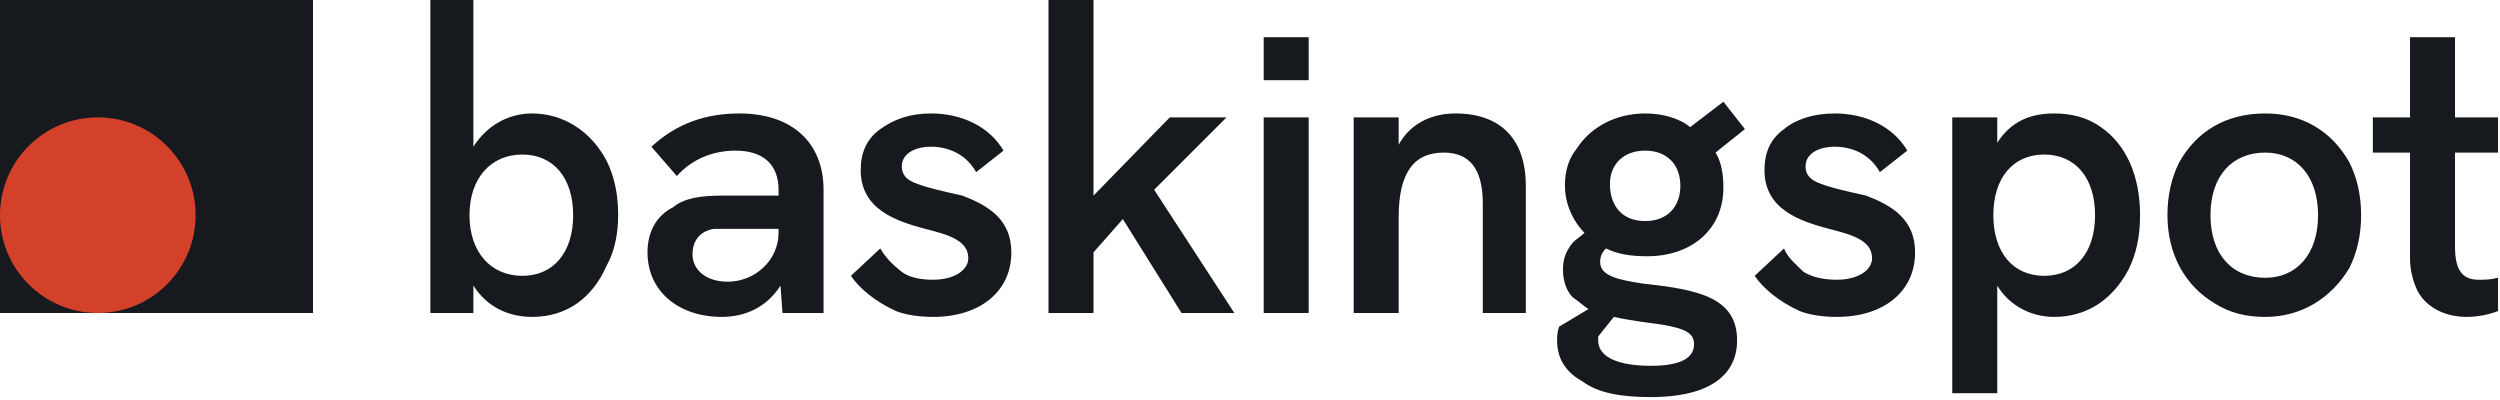
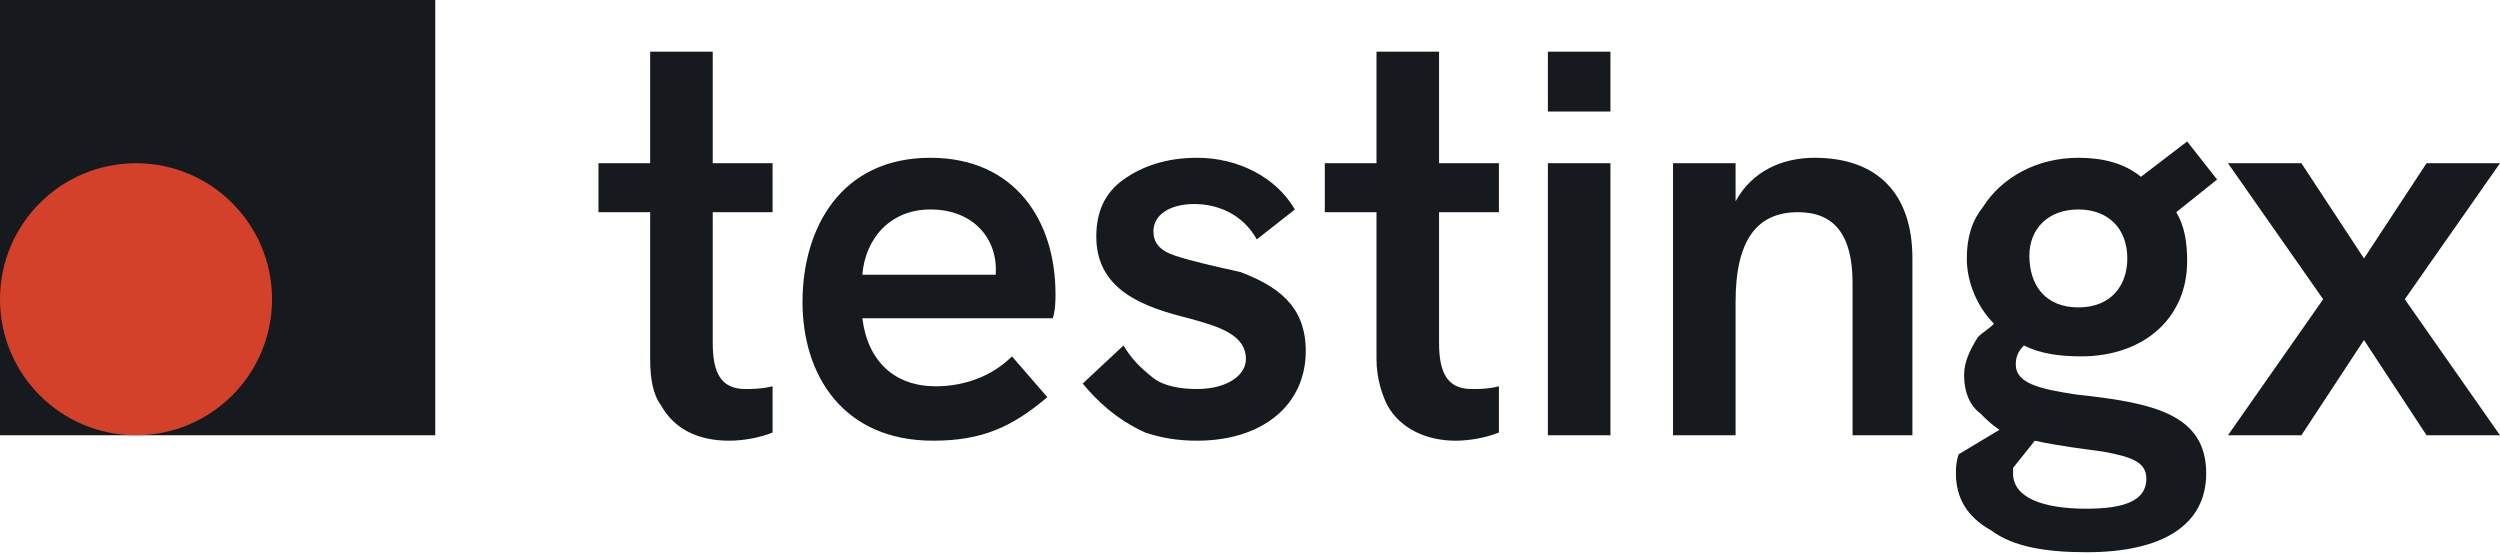
- <svg xmlns="http://www.w3.org/2000/svg" viewBox="0 0 1278 204">
+ <svg xmlns="http://www.w3.org/2000/svg" viewBox="0 0 919 204">
  <path fill="#16191d" d="M0 0h160v160H0z" />
  <circle cx="50" cy="110" r="50" fill="#d4412b" />
-   <path fill="#16191d" d="M272 162c18 0 31-10 38-26 4-7 6-16 6-26 0-11-2-20-6-28-8-15-22-24-38-24-12 0-23 6-30 17V0h-22v160h22v-14c7 11 18 16 30 16m-5-21c-16 0-27-12-27-31s11-31 27-31 26 12 26 31-10 31-26 31m133 19h21V97c0-24-16-39-43-39-17 0-32 5-45 17l13 15c8-9 19-13 30-13 14 0 22 7 22 20v3h-29c-10 0-19 1-25 6-8 4-13 12-13 23 0 20 16 33 38 33 12 0 23-5 30-16Zm-2-43v2c0 14-12 25-26 25-11 0-18-6-18-14 0-7 4-12 11-13zm79 45c24 0 40-13 40-33 0-17-12-24-25-29-9-2-18-4-23-6-6-2-8-5-8-9 0-6 6-10 15-10s18 4 23 13l14-11c-7-12-21-19-37-19-11 0-19 3-26 8s-10 12-10 21c0 20 18 26 33 30 12 3 22 6 22 15 0 6-7 11-18 11-6 0-12-1-16-4-5-4-8-7-11-12l-15 14c4 6 12 13 23 18 5 2 12 3 19 3m127-2h27l-41-63 37-37h-29l-39 40V0h-23v160h23v-31l15-17Zm42 0h23V60h-23Zm0-119h23V19h-23Zm46 119h23v-49c0-23 8-33 23-33 13 0 20 8 20 26v56h22V95c0-24-13-37-36-37-12 0-23 5-29 16V60h-23Zm152 43c28 0 44-10 44-29 0-22-20-26-48-29-13-2-22-4-22-11 0-3 1-5 3-7 6 3 13 4 21 4 23 0 39-14 39-35 0-7-1-13-4-18l15-12-11-14-17 13c-6-5-15-7-23-7-15 0-28 7-35 18-4 5-6 11-6 19 0 9 4 18 10 24-2 2-4 3-6 5-4 5-5 9-5 14 0 6 2 11 5 14 3 2 5 4 8 6l-15 9c-1 3-1 5-1 7 0 9 4 16 13 21 8 6 20 8 35 8m-3-90c-12 0-18-8-18-19 0-10 7-17 18-17s18 7 18 18c0 10-6 18-18 18m-16 49c9 2 18 3 25 4 11 2 16 4 16 10 0 8-9 11-22 11-16 0-27-4-27-13v-2zm114 0c24 0 40-13 40-33 0-17-12-24-25-29-9-2-18-4-23-6-6-2-8-5-8-9 0-6 6-10 15-10s18 4 23 13l14-11c-7-12-21-19-37-19-11 0-20 3-26 8-7 5-10 12-10 21 0 20 18 26 33 30 12 3 22 6 22 15 0 6-7 11-18 11-6 0-12-1-17-4-4-4-8-7-10-12l-15 14c4 6 12 13 23 18 5 2 12 3 19 3m59 39h23v-55c6 10 17 16 29 16 17 0 30-9 38-24 4-8 6-17 6-28 0-20-7-36-20-45-7-5-15-7-24-7-12 0-22 4-29 15V60h-23Zm47-60c-16 0-26-12-26-31s10-31 26-31 26 12 26 31-10 31-26 31m113 21c19 0 34-10 43-25q6-12 6-27t-6-27c-9-16-24-25-43-25-20 0-35 9-44 25q-6 12-6 27c0 20 9 36 24 45 8 5 16 7 26 7m0-20c-17 0-28-12-28-32s11-32 28-32c16 0 27 12 27 32s-11 32-27 32m103 20c5 0 11-1 16-3v-17c-4 1-7 1-10 1-9 0-12-6-12-17V78h22V60h-22V19h-23v41h-19v18h19v54c0 7 2 13 4 17 5 9 15 13 25 13" />
+   <path fill="#16191d" d="M268 162c5 0 11-1 16-3v-17c-4 1-8 1-10 1-9 0-12-6-12-17V78h22V60h-22V19h-23v41h-19v18h19v54c0 7 1 13 4 17 5 9 14 13 25 13m75 0c18 0 29-5 42-16l-13-15c-7 7-17 11-28 11-15 0-25-9-27-25h70c1-3 1-7 1-9 0-27-15-50-46-50-33 0-47 26-47 53s15 51 48 51m23-61h-49c1-13 10-24 25-24 16 0 25 11 24 24m74 61c24 0 40-13 40-33 0-17-11-24-24-29-9-2-18-4-24-6s-8-5-8-9c0-6 6-10 15-10s18 4 23 13l14-11c-7-12-21-19-36-19-11 0-20 3-27 8s-10 12-10 21c0 20 18 26 34 30 11 3 21 6 21 15 0 6-7 11-18 11-6 0-12-1-16-4-5-4-8-7-11-12l-15 14c5 6 12 13 23 18 6 2 12 3 19 3m95 0c5 0 11-1 16-3v-17c-4 1-7 1-10 1-9 0-12-6-12-17V78h22V60h-22V19h-23v41h-19v18h19v54c0 7 2 13 4 17 5 9 15 13 25 13m34-2h23V60h-23Zm0-119h23V19h-23Zm46 119h23v-49c0-23 8-33 23-33 13 0 20 8 20 26v56h22V95c0-24-13-37-36-37-12 0-23 5-29 16V60h-23Zm152 43c28 0 44-10 44-29 0-22-20-26-48-29-13-2-22-4-22-11 0-3 1-5 3-7 6 3 13 4 21 4 23 0 39-14 39-35 0-7-1-13-4-18l15-12-11-14-17 13c-6-5-14-7-23-7-15 0-28 7-35 18-4 5-6 11-6 19 0 9 4 18 10 24-2 2-4 3-6 5-3 5-5 9-5 14 0 6 2 11 6 14 2 2 4 4 7 6l-15 9c-1 3-1 5-1 7 0 9 4 16 13 21 8 6 20 8 35 8m-3-90c-12 0-18-8-18-19 0-10 7-17 18-17s18 7 18 18c0 10-6 18-18 18m-16 49c9 2 18 3 25 4 11 2 16 4 16 10 0 8-8 11-22 11-16 0-27-4-27-13v-2zm71-2h27l23-35 23 35h27l-35-50 35-50h-27l-23 35-23-35h-27l35 50Z" />
</svg>
